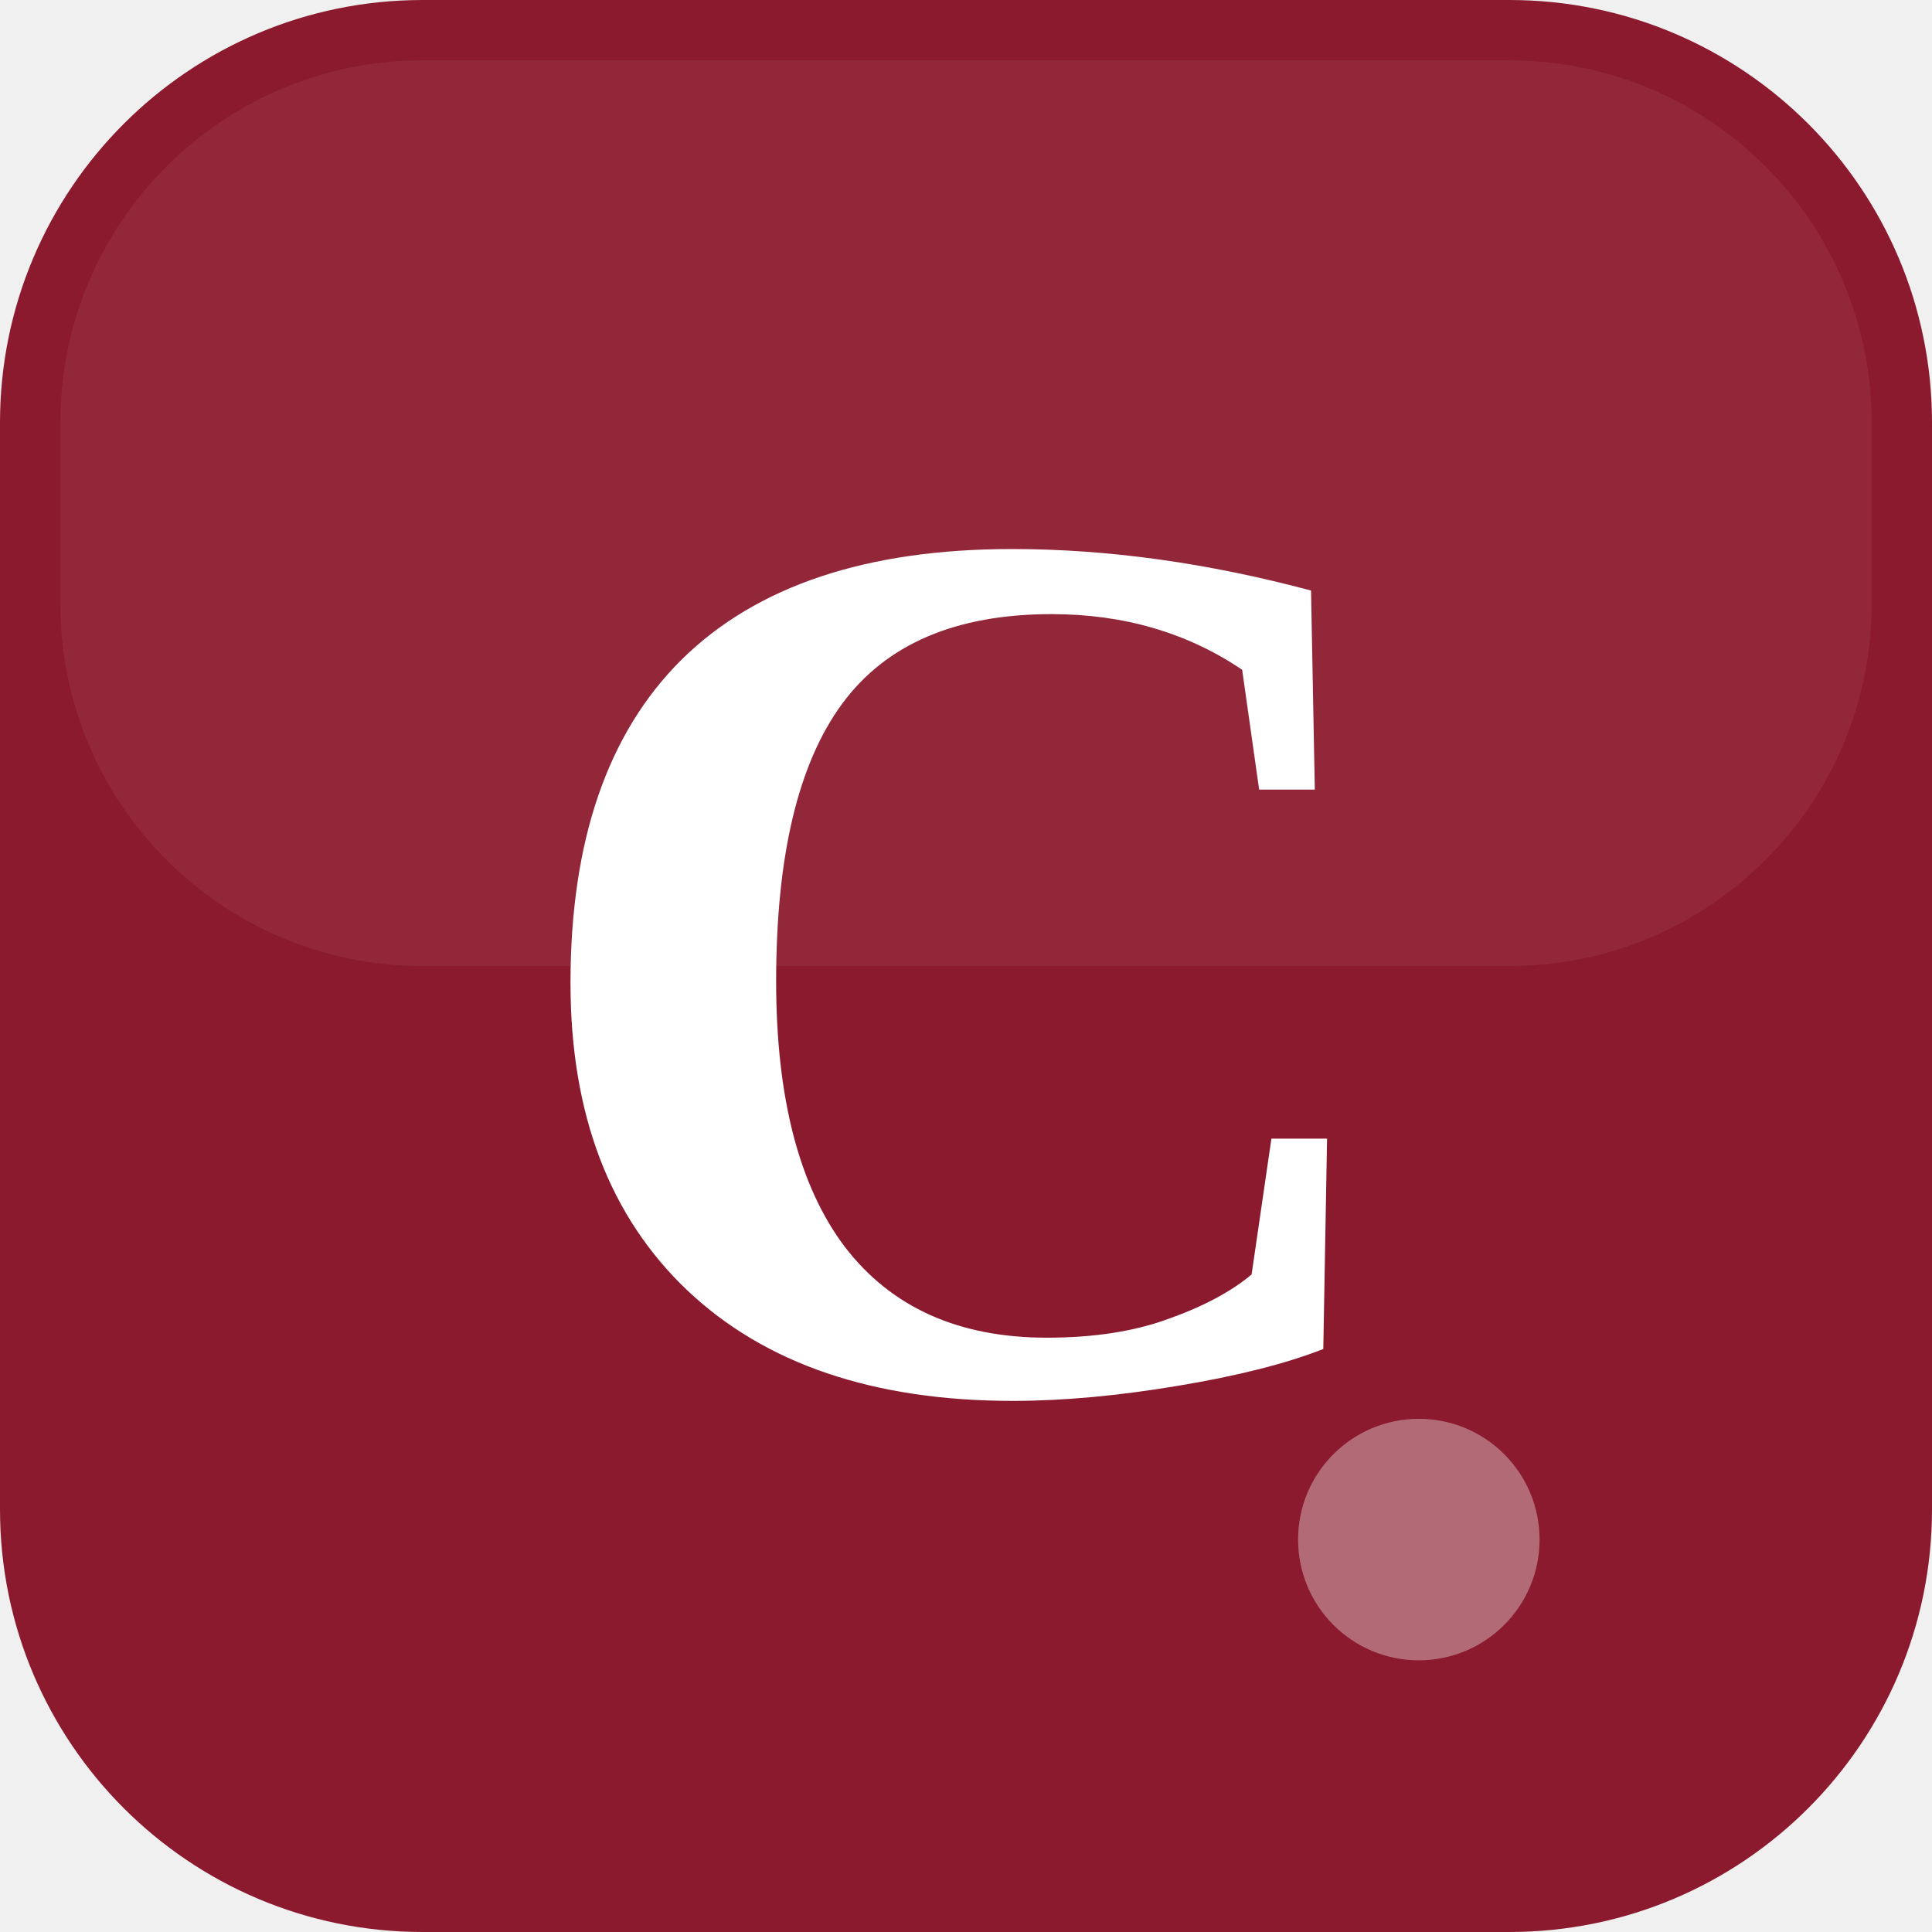
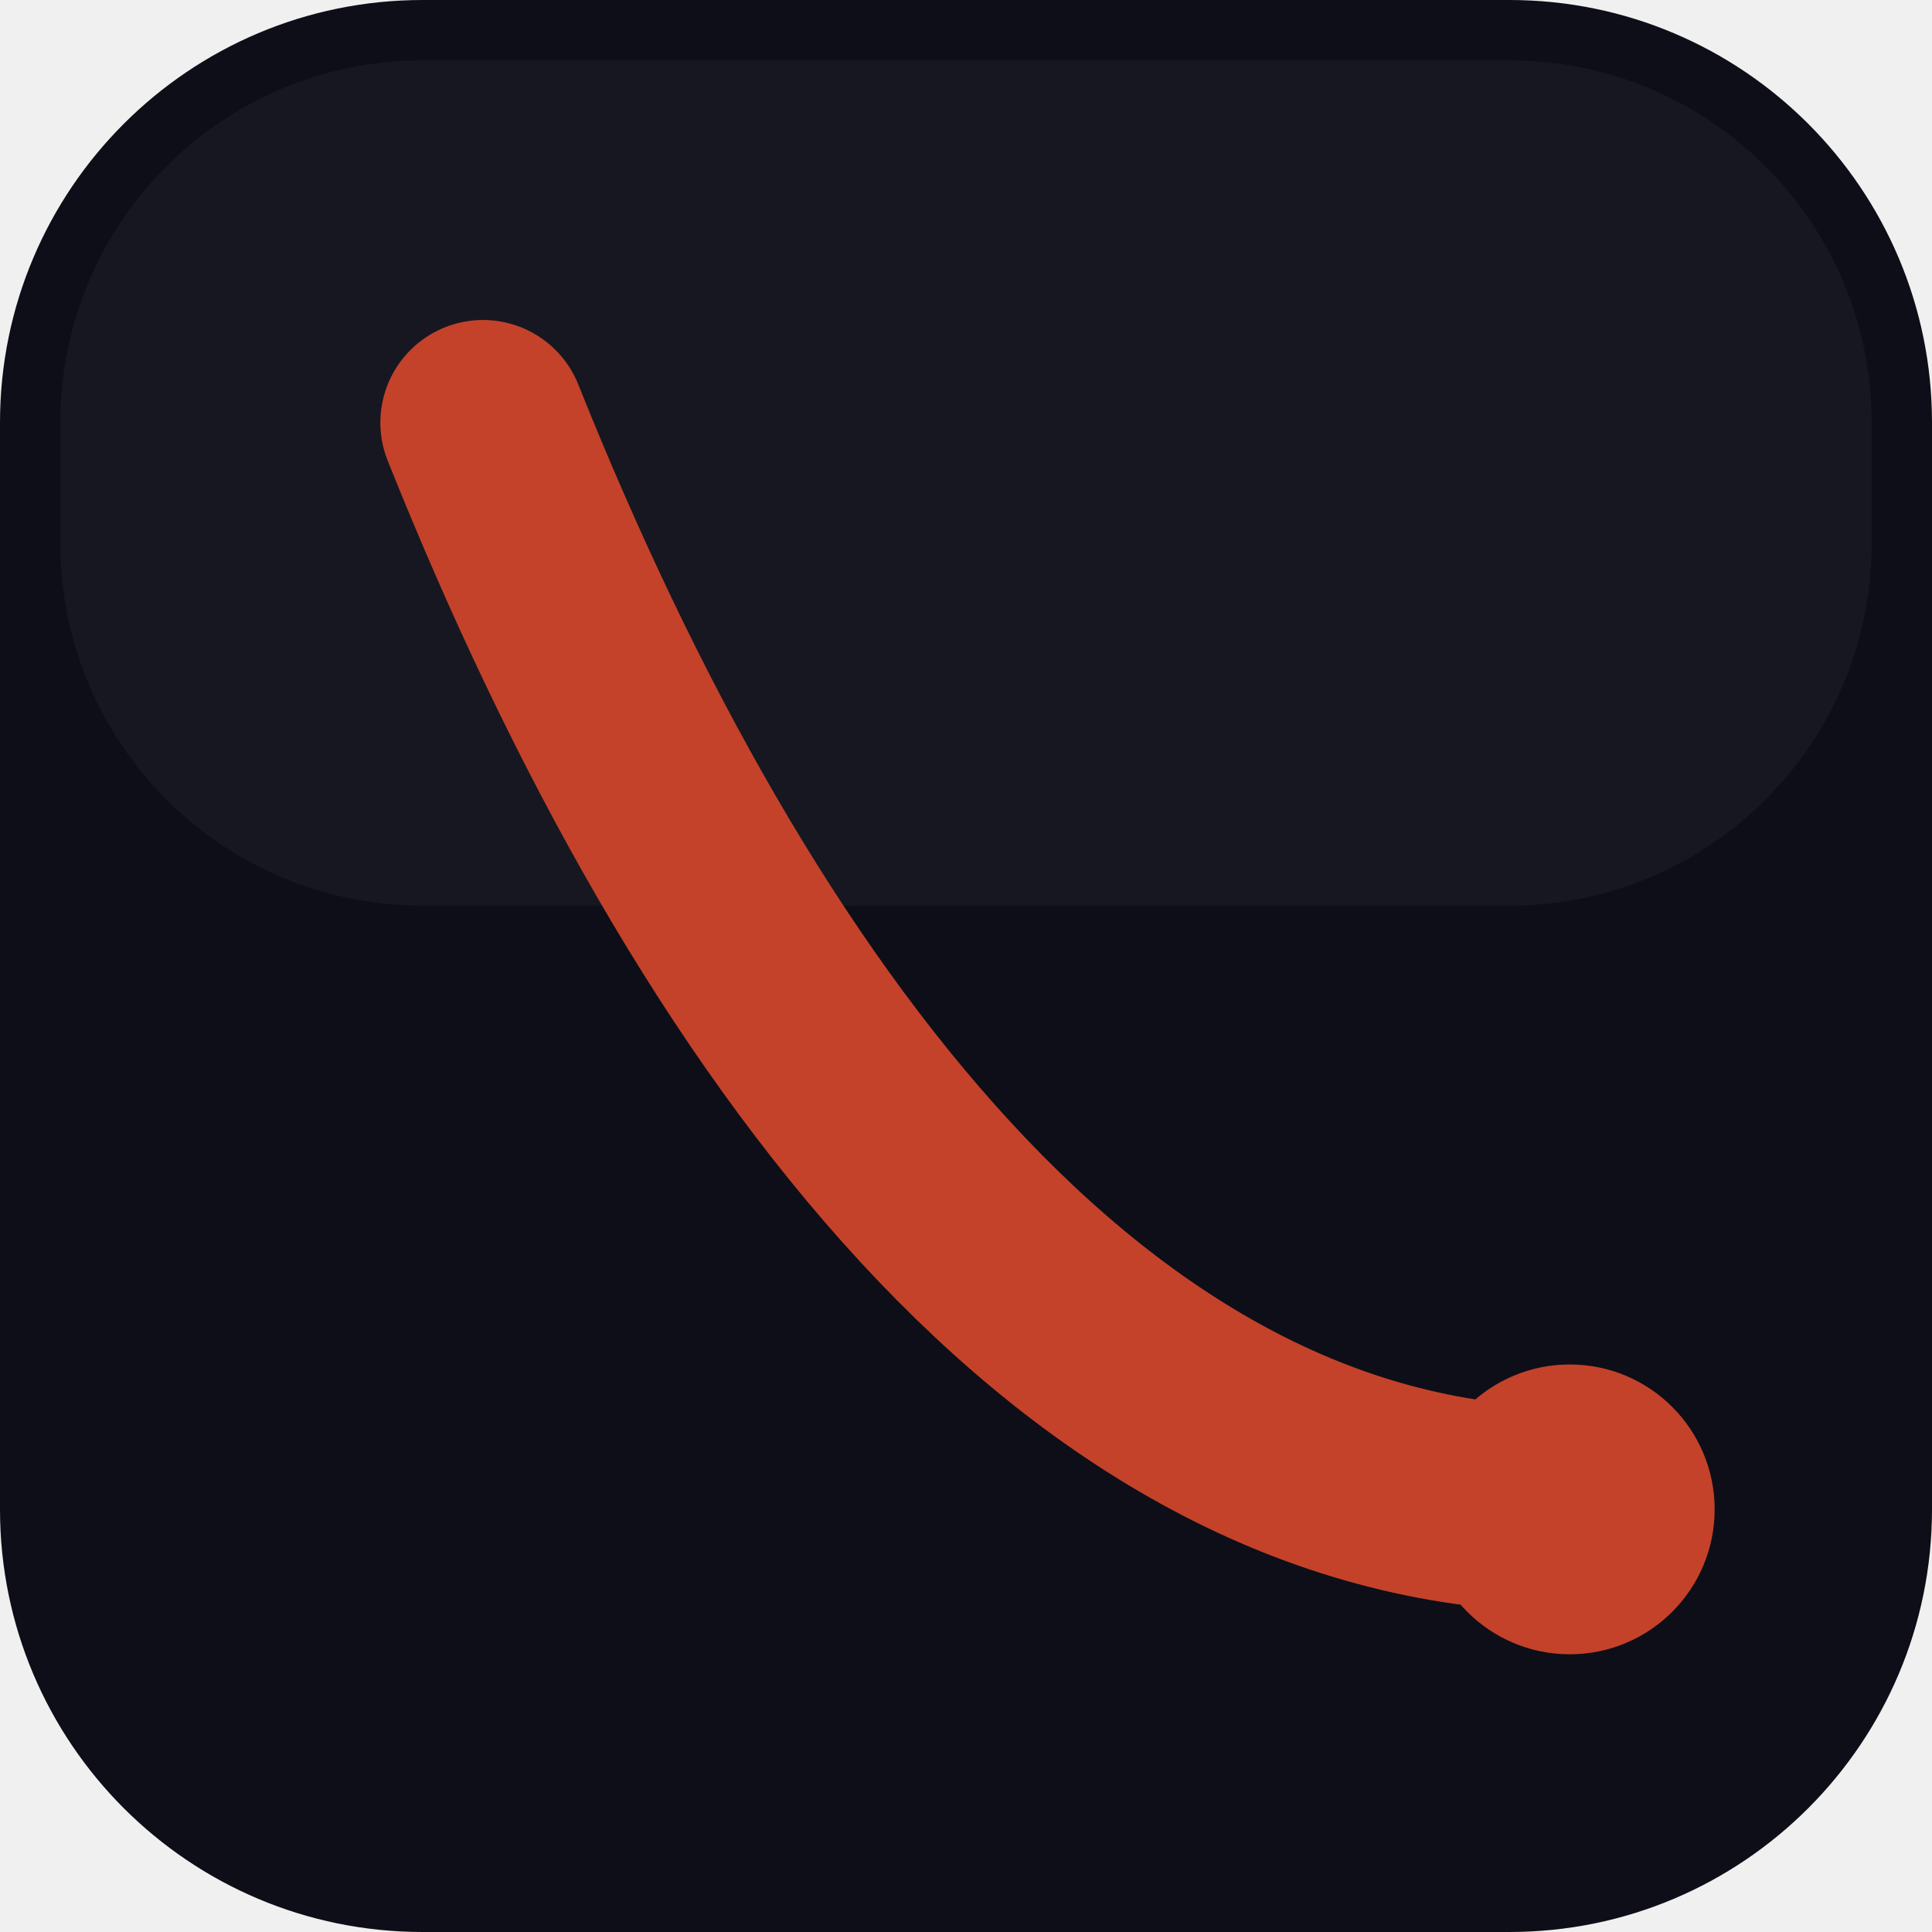
<svg xmlns="http://www.w3.org/2000/svg" viewBox="0 0 32 32">
-   <rect width="32" height="32" rx="7" ry="7" fill="#8b1a2e" />
-   <rect x="1" y="1" width="30" height="15" rx="6" ry="6" fill="rgba(255,255,255,0.06)" />
-   <text x="16" y="23" font-family="Georgia, 'Times New Roman', serif" font-size="21" font-weight="700" fill="white" text-anchor="middle" letter-spacing="-0.5">C</text>
-   <circle cx="23.5" cy="25.5" r="2" fill="rgba(255,255,255,0.35)" />
+   <rect width="32" height="32" rx="7" ry="7" fill="#0e0e18" />
+   <rect x="1" y="1" width="30" height="14" rx="6" ry="6" fill="rgba(255,255,255,0.04)" />
+   <path d="M 8 7 C 12 17, 18 25, 26 25" stroke="#c4422a" stroke-width="3.4" stroke-linecap="round" fill="none" />
+   <circle cx="26" cy="25" r="2.4" fill="#c4422a" />
</svg>
